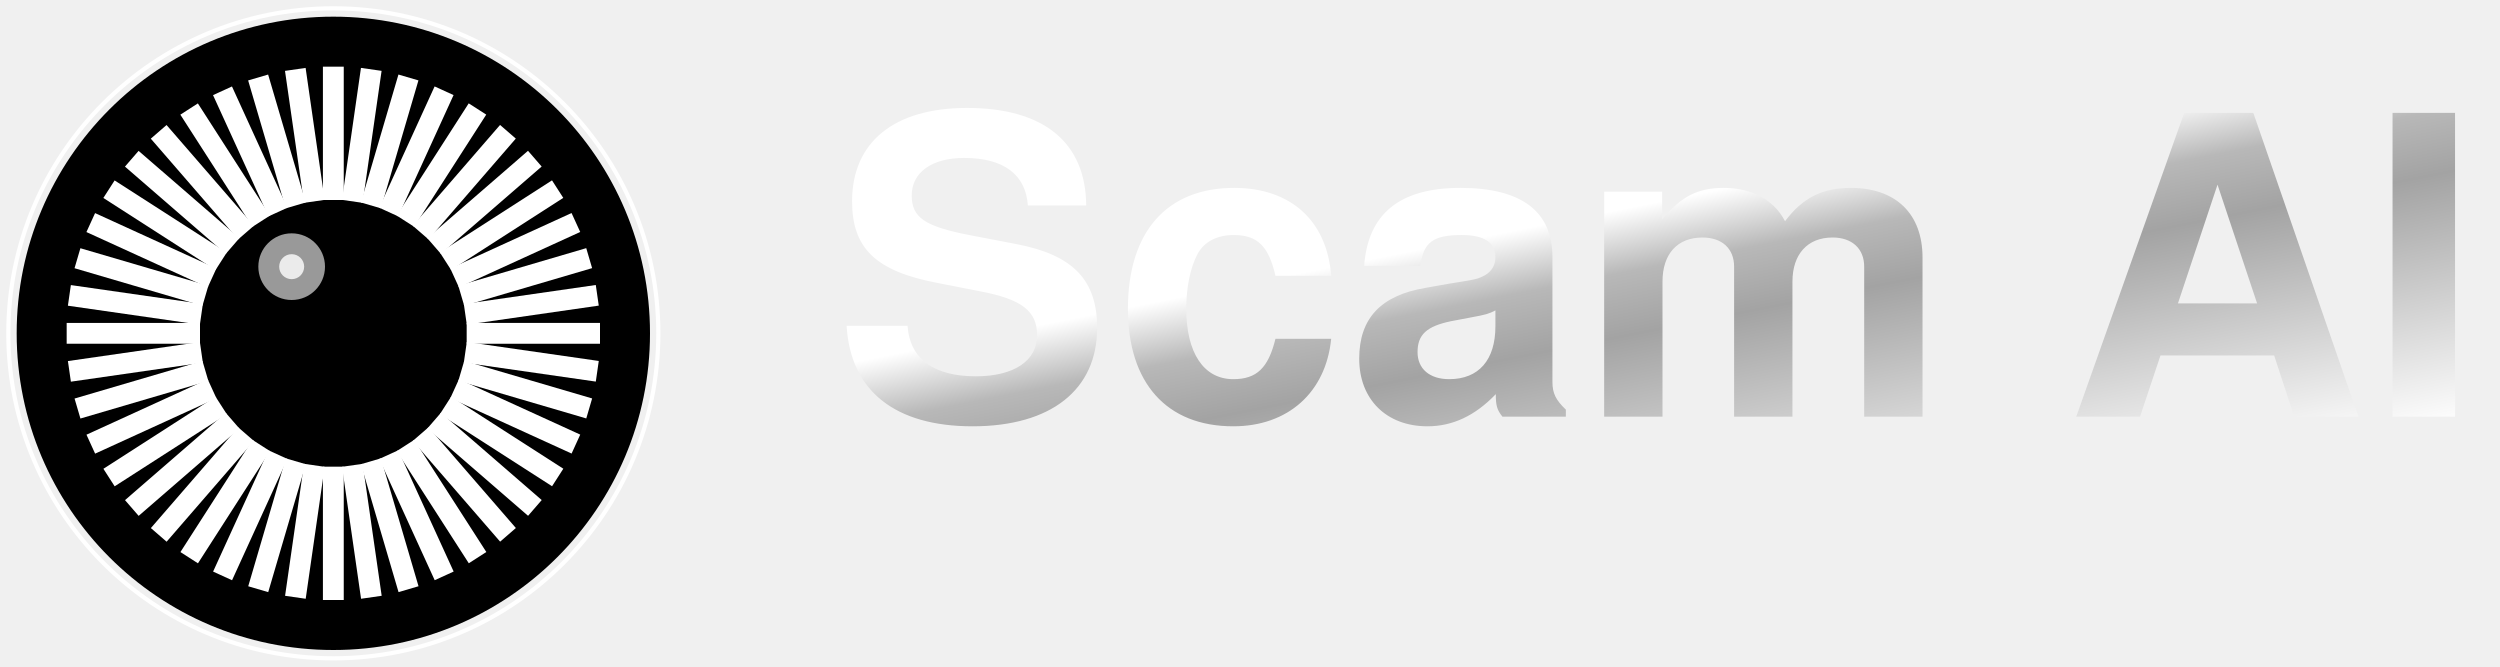
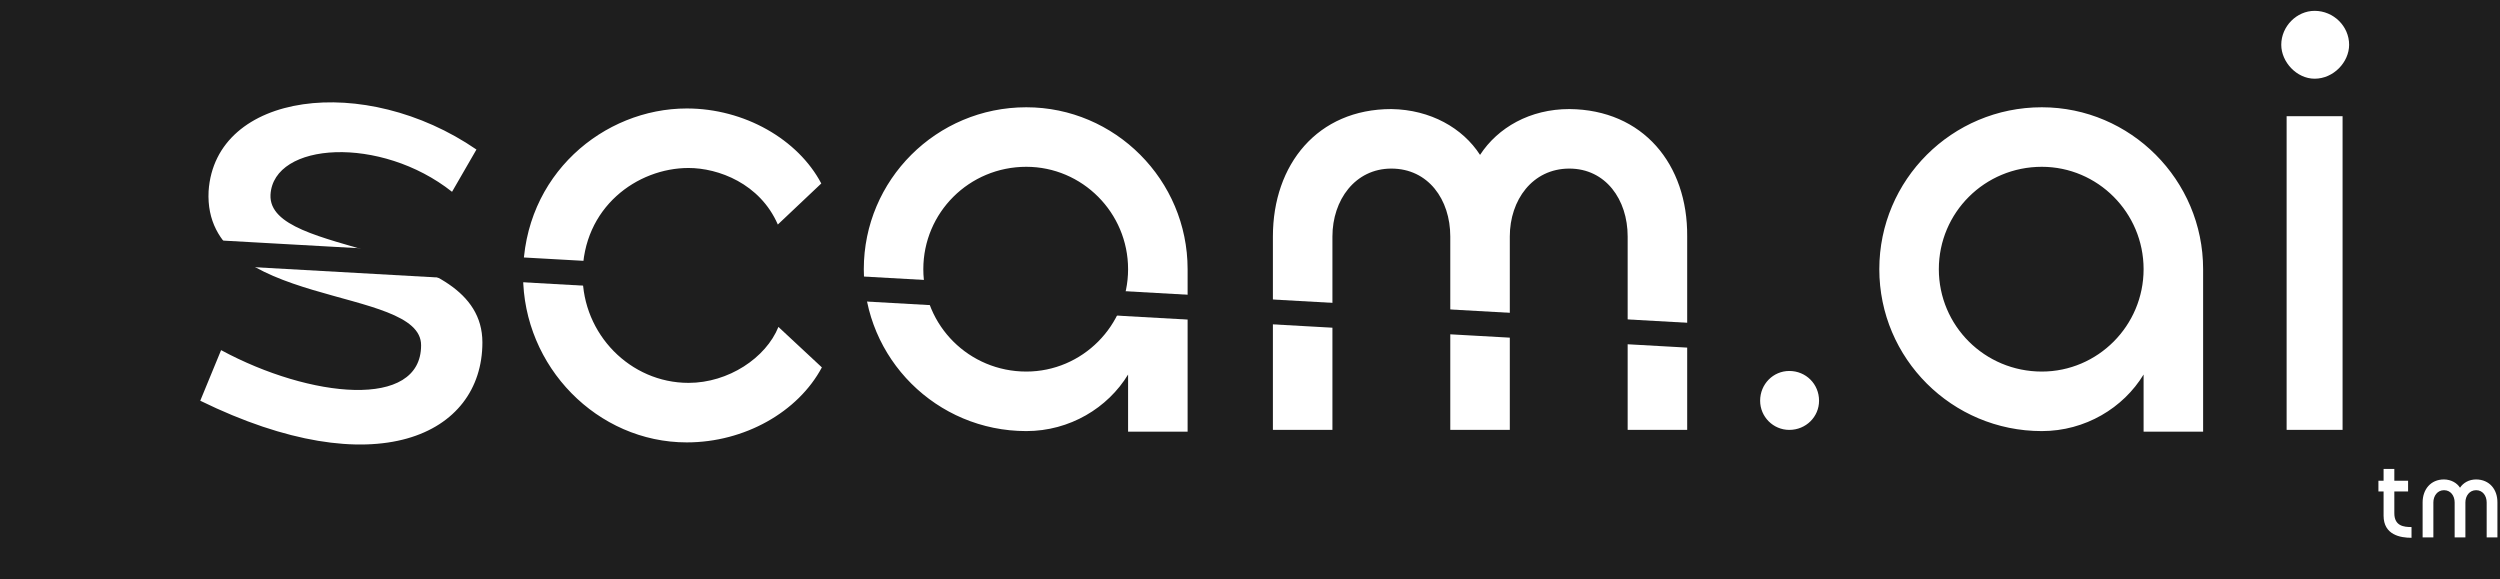
- <svg xmlns="http://www.w3.org/2000/svg" viewBox="0 0 300 80" class="app-icon fill-black transition-transform hover:rotate-12 dark:fill-white" width="30vw" height="0vw" preserveAspectRatio="xMidYMid meet">
-   <defs>
-     <style>
-       
-       @keyframes spin {
-         from { transform: rotate(0deg); }
-         to { transform: rotate(360deg); }
-       }
-       .spinner {
-         animation: spin 8s linear infinite;
-       }
-       .highlight-spin {
-         animation: spin 10s linear infinite;
-       }
-       
-     </style>
-     <linearGradient id="gradient1" x1="0%" y1="0%" x2="100%" y2="100%">
-       <stop offset="40%" stop-color="white" stop-opacity="1" />
-       <stop offset="50%" stop-color="#b8b8b8" stop-opacity="1" />
-       <stop offset="60%" stop-color="#a3a3a3" stop-opacity="1" />
-       <stop offset="100%" stop-color="white" stop-opacity="1" />
-     </linearGradient>
-   </defs>
-   <g transform="translate(40, 40)">
-     <circle cx="0" cy="0" r="39" fill="none" stroke="#FFFFFF" stroke-width="0.5" />
-     <circle cx="0" cy="0" r="38" fill="#000000" />
-     <g class="spinner">
-       <line x1="16" y1="0" x2="32" y2="0" stroke="#FFFFFF" stroke-width="2.5" transform="rotate(0)" />
-       <line x1="16" y1="0" x2="32" y2="0" stroke="#FFFFFF" stroke-width="2.5" transform="rotate(8.18)" />
-       <line x1="16" y1="0" x2="32" y2="0" stroke="#FFFFFF" stroke-width="2.5" transform="rotate(16.36)" />
-       <line x1="16" y1="0" x2="32" y2="0" stroke="#FFFFFF" stroke-width="2.5" transform="rotate(24.54)" />
-       <line x1="16" y1="0" x2="32" y2="0" stroke="#FFFFFF" stroke-width="2.5" transform="rotate(32.72)" />
-       <line x1="16" y1="0" x2="32" y2="0" stroke="#FFFFFF" stroke-width="2.5" transform="rotate(40.9)" />
-       <line x1="16" y1="0" x2="32" y2="0" stroke="#FFFFFF" stroke-width="2.5" transform="rotate(49.08)" />
-       <line x1="16" y1="0" x2="32" y2="0" stroke="#FFFFFF" stroke-width="2.5" transform="rotate(57.26)" />
-       <line x1="16" y1="0" x2="32" y2="0" stroke="#FFFFFF" stroke-width="2.5" transform="rotate(65.44)" />
-       <line x1="16" y1="0" x2="32" y2="0" stroke="#FFFFFF" stroke-width="2.5" transform="rotate(73.62)" />
-       <line x1="16" y1="0" x2="32" y2="0" stroke="#FFFFFF" stroke-width="2.5" transform="rotate(81.8)" />
-       <line x1="16" y1="0" x2="32" y2="0" stroke="#FFFFFF" stroke-width="2.5" transform="rotate(90)" />
-       <line x1="16" y1="0" x2="32" y2="0" stroke="#FFFFFF" stroke-width="2.5" transform="rotate(98.18)" />
-       <line x1="16" y1="0" x2="32" y2="0" stroke="#FFFFFF" stroke-width="2.5" transform="rotate(106.36)" />
-       <line x1="16" y1="0" x2="32" y2="0" stroke="#FFFFFF" stroke-width="2.5" transform="rotate(114.54)" />
-       <line x1="16" y1="0" x2="32" y2="0" stroke="#FFFFFF" stroke-width="2.5" transform="rotate(122.72)" />
-       <line x1="16" y1="0" x2="32" y2="0" stroke="#FFFFFF" stroke-width="2.5" transform="rotate(130.9)" />
-       <line x1="16" y1="0" x2="32" y2="0" stroke="#FFFFFF" stroke-width="2.5" transform="rotate(139.08)" />
-       <line x1="16" y1="0" x2="32" y2="0" stroke="#FFFFFF" stroke-width="2.5" transform="rotate(147.26)" />
-       <line x1="16" y1="0" x2="32" y2="0" stroke="#FFFFFF" stroke-width="2.5" transform="rotate(155.44)" />
-       <line x1="16" y1="0" x2="32" y2="0" stroke="#FFFFFF" stroke-width="2.5" transform="rotate(163.62)" />
-       <line x1="16" y1="0" x2="32" y2="0" stroke="#FFFFFF" stroke-width="2.5" transform="rotate(171.8)" />
-       <line x1="16" y1="0" x2="32" y2="0" stroke="#FFFFFF" stroke-width="2.5" transform="rotate(180)" />
-       <line x1="16" y1="0" x2="32" y2="0" stroke="#FFFFFF" stroke-width="2.5" transform="rotate(188.18)" />
-       <line x1="16" y1="0" x2="32" y2="0" stroke="#FFFFFF" stroke-width="2.5" transform="rotate(196.36)" />
-       <line x1="16" y1="0" x2="32" y2="0" stroke="#FFFFFF" stroke-width="2.5" transform="rotate(204.54)" />
-       <line x1="16" y1="0" x2="32" y2="0" stroke="#FFFFFF" stroke-width="2.5" transform="rotate(212.72)" />
-       <line x1="16" y1="0" x2="32" y2="0" stroke="#FFFFFF" stroke-width="2.5" transform="rotate(220.9)" />
-       <line x1="16" y1="0" x2="32" y2="0" stroke="#FFFFFF" stroke-width="2.5" transform="rotate(229.08)" />
-       <line x1="16" y1="0" x2="32" y2="0" stroke="#FFFFFF" stroke-width="2.5" transform="rotate(237.26)" />
-       <line x1="16" y1="0" x2="32" y2="0" stroke="#FFFFFF" stroke-width="2.5" transform="rotate(245.44)" />
-       <line x1="16" y1="0" x2="32" y2="0" stroke="#FFFFFF" stroke-width="2.5" transform="rotate(253.62)" />
-       <line x1="16" y1="0" x2="32" y2="0" stroke="#FFFFFF" stroke-width="2.5" transform="rotate(261.8)" />
-       <line x1="16" y1="0" x2="32" y2="0" stroke="#FFFFFF" stroke-width="2.5" transform="rotate(270)" />
-       <line x1="16" y1="0" x2="32" y2="0" stroke="#FFFFFF" stroke-width="2.5" transform="rotate(278.18)" />
-       <line x1="16" y1="0" x2="32" y2="0" stroke="#FFFFFF" stroke-width="2.5" transform="rotate(286.36)" />
-       <line x1="16" y1="0" x2="32" y2="0" stroke="#FFFFFF" stroke-width="2.5" transform="rotate(294.54)" />
-       <line x1="16" y1="0" x2="32" y2="0" stroke="#FFFFFF" stroke-width="2.5" transform="rotate(302.72)" />
-       <line x1="16" y1="0" x2="32" y2="0" stroke="#FFFFFF" stroke-width="2.5" transform="rotate(310.9)" />
-       <line x1="16" y1="0" x2="32" y2="0" stroke="#FFFFFF" stroke-width="2.5" transform="rotate(319.08)" />
-       <line x1="16" y1="0" x2="32" y2="0" stroke="#FFFFFF" stroke-width="2.5" transform="rotate(327.26)" />
-       <line x1="16" y1="0" x2="32" y2="0" stroke="#FFFFFF" stroke-width="2.5" transform="rotate(335.44)" />
-       <line x1="16" y1="0" x2="32" y2="0" stroke="#FFFFFF" stroke-width="2.5" transform="rotate(343.62)" />
-       <line x1="16" y1="0" x2="32" y2="0" stroke="#FFFFFF" stroke-width="2.5" transform="rotate(351.8)" />
-     </g>
-     <g transform="rotate(-90)">
-       <g class="highlight-spin">
-         <g transform="translate(8, -5)">
-           <circle cx="0" cy="0" r="4" fill="#FFFFFF" opacity="0.6" />
-           <circle cx="0" cy="0" r="1.5" fill="#FFFFFF" opacity="0.8" />
-         </g>
-       </g>
-     </g>
-   </g>
-   <text x="100" y="50" font-family="Helvetica, Arial, sans-serif" font-size="50" font-weight="700" fill="url(#gradient1)" alignment-baseline="middle" text-anchor="start">
-     Scam AI
-   </text>
+ <svg xmlns="http://www.w3.org/2000/svg" width="432" height="100" viewBox="78 170 270 70" fill="none">
+   <rect width="1584" height="396" fill="#1E1E1E" />
+   <path d="M353.498 235.052C352.159 235.052 350.118 234.714 350.118 232.374V229.449H349.494V228.149H350.118V226.719H351.418V228.149H353.082V229.449H351.418V232.075C351.418 233.635 352.575 233.752 353.498 233.752V235.052ZM354.84 235V230.775C354.84 229.202 355.815 227.993 357.427 227.993C358.285 228.006 358.987 228.409 359.364 228.994C359.754 228.396 360.456 227.993 361.314 227.993C362.926 228.006 363.901 229.202 363.888 230.775V235H362.588V230.775C362.588 229.969 362.107 229.293 361.314 229.293C360.508 229.293 360.014 229.982 360.014 230.775V235H358.714V230.775C358.714 229.969 358.233 229.293 357.427 229.293C356.634 229.293 356.14 229.982 356.14 230.775V235H354.84Z" fill="white" />
+   <path d="M86.023 218.472L88.543 212.352C99.343 218.184 112.735 219.552 112.735 211.776C112.807 204.432 86.311 207.456 87.031 193.128C87.823 181.104 105.895 178.8 119.431 188.088L116.479 193.2C107.839 186.36 94.879 187.152 94.519 193.56C94.159 201.192 120.151 198.816 120.151 211.416C120.151 222.648 107.191 228.84 86.023 218.472ZM144.87 223.512C134.07 223.512 125.07 214.368 125.07 203.28C125.07 191.112 134.862 183.12 144.87 183.12C151.854 183.12 158.334 186.864 161.142 192.192L155.886 197.16C153.726 192.192 148.686 190.32 145.086 190.32C138.894 190.32 132.27 195.072 132.27 203.28C132.27 210.408 138.03 216.312 145.086 216.312C149.91 216.312 154.446 213.288 155.958 209.544L161.214 214.44C158.334 219.84 151.854 223.512 144.87 223.512ZM185.941 222.144C175.069 222.144 166.285 213.36 166.285 202.56C166.285 191.76 175.069 182.976 185.941 182.976C196.669 182.976 205.453 191.76 205.453 202.56V222.216H198.253V215.304C195.805 219.336 191.197 222.144 185.941 222.144ZM185.941 214.944C192.709 214.944 198.253 209.4 198.253 202.56C198.253 195.72 192.709 190.176 185.941 190.176C179.029 190.176 173.485 195.72 173.485 202.56C173.485 209.4 179.029 214.944 185.941 214.944ZM215.77 222V198.6C215.77 189.888 221.17 183.192 230.098 183.192C234.85 183.264 238.738 185.496 240.826 188.736C242.986 185.424 246.874 183.192 251.626 183.192C260.554 183.264 265.954 189.888 265.882 198.6V222H258.682V198.6C258.682 194.136 256.018 190.392 251.626 190.392C247.162 190.392 244.426 194.208 244.426 198.6V222H237.226V198.6C237.226 194.136 234.562 190.392 230.098 190.392C225.706 190.392 222.97 194.208 222.97 198.6V222H215.77ZM278.233 222C276.289 222 274.705 220.416 274.705 218.472C274.705 216.456 276.289 214.872 278.233 214.872C280.249 214.872 281.833 216.456 281.833 218.472C281.833 220.416 280.249 222 278.233 222ZM308.777 222.144C297.905 222.144 289.121 213.36 289.121 202.56C289.121 191.76 297.905 182.976 308.777 182.976C319.505 182.976 328.289 191.76 328.289 202.56V222.216H321.089V215.304C318.641 219.336 314.033 222.144 308.777 222.144ZM308.777 214.944C315.545 214.944 321.089 209.4 321.089 202.56C321.089 195.72 315.545 190.176 308.777 190.176C301.865 190.176 296.321 195.72 296.321 202.56C296.321 209.4 301.865 214.944 308.777 214.944ZM341.774 179.52C339.614 179.52 337.742 177.504 337.742 175.416C337.742 173.184 339.614 171.312 341.774 171.312C344.078 171.312 345.95 173.184 345.95 175.416C345.95 177.504 344.078 179.52 341.774 179.52ZM338.39 222V184.056H345.158V222H338.39Z" fill="white" />
+   <path d="M78 200L274 211" stroke="#1E1E1E" stroke-width="3" stroke-linecap="round" />
</svg>
